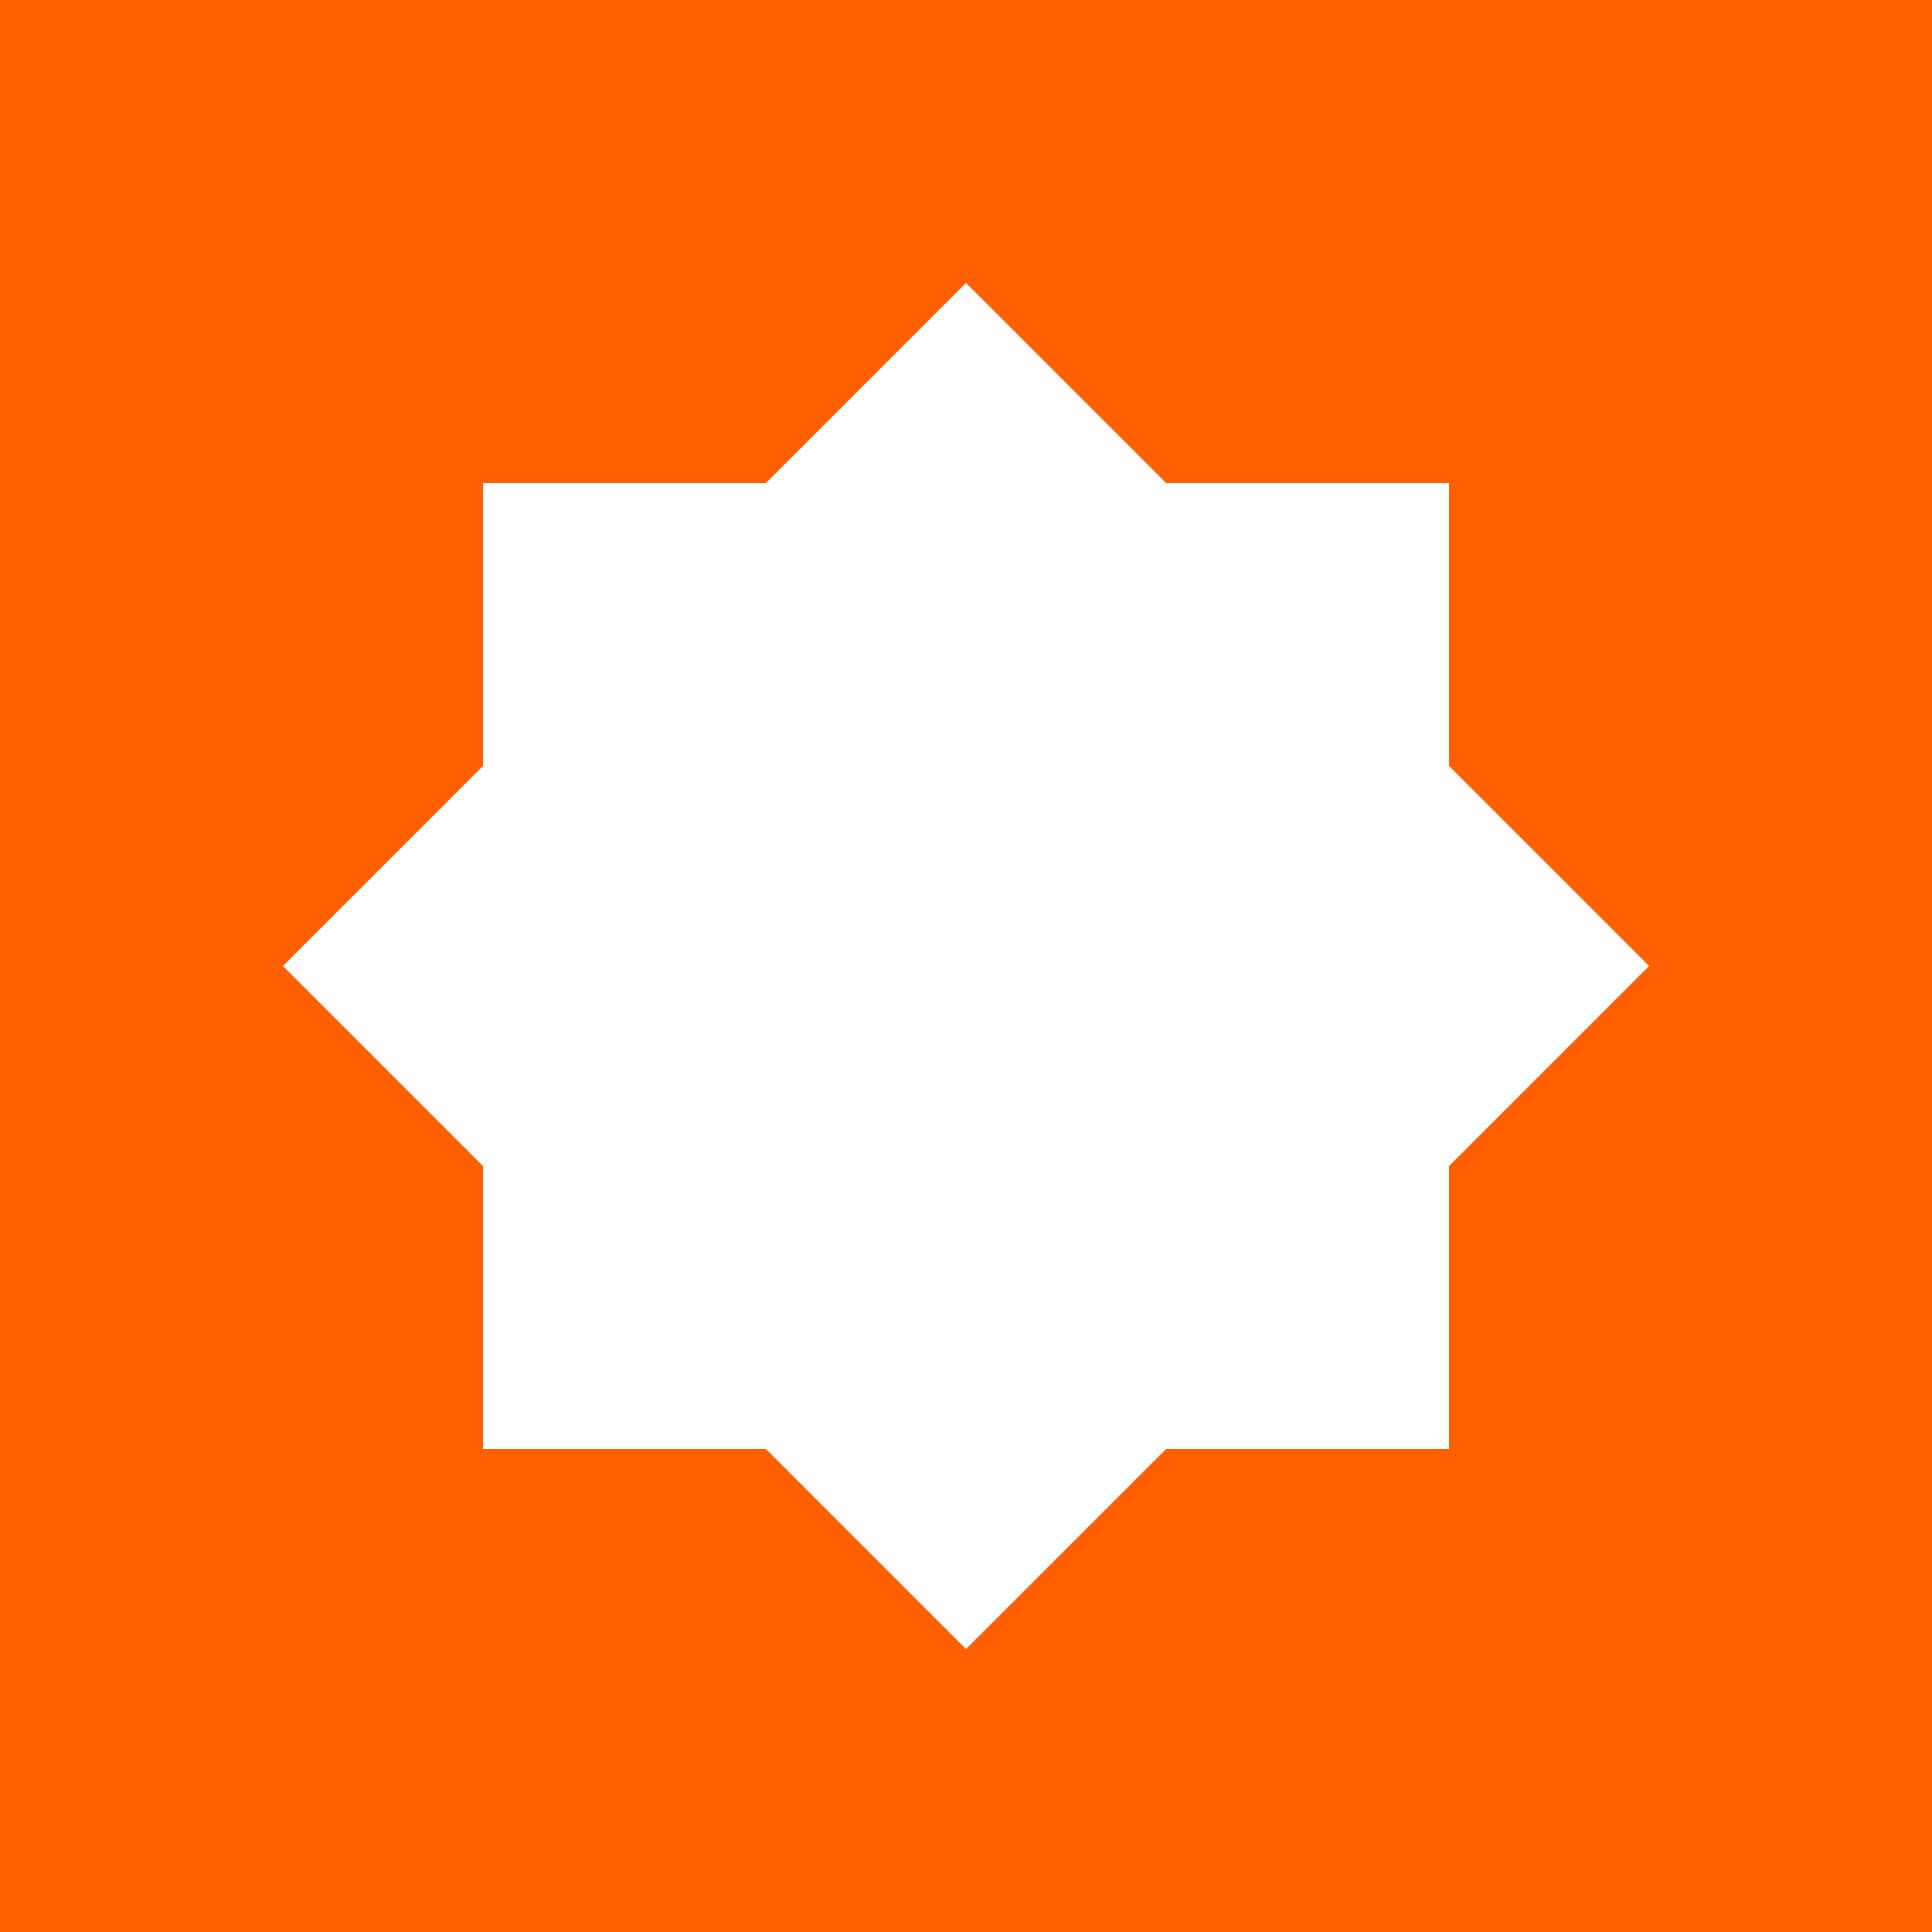
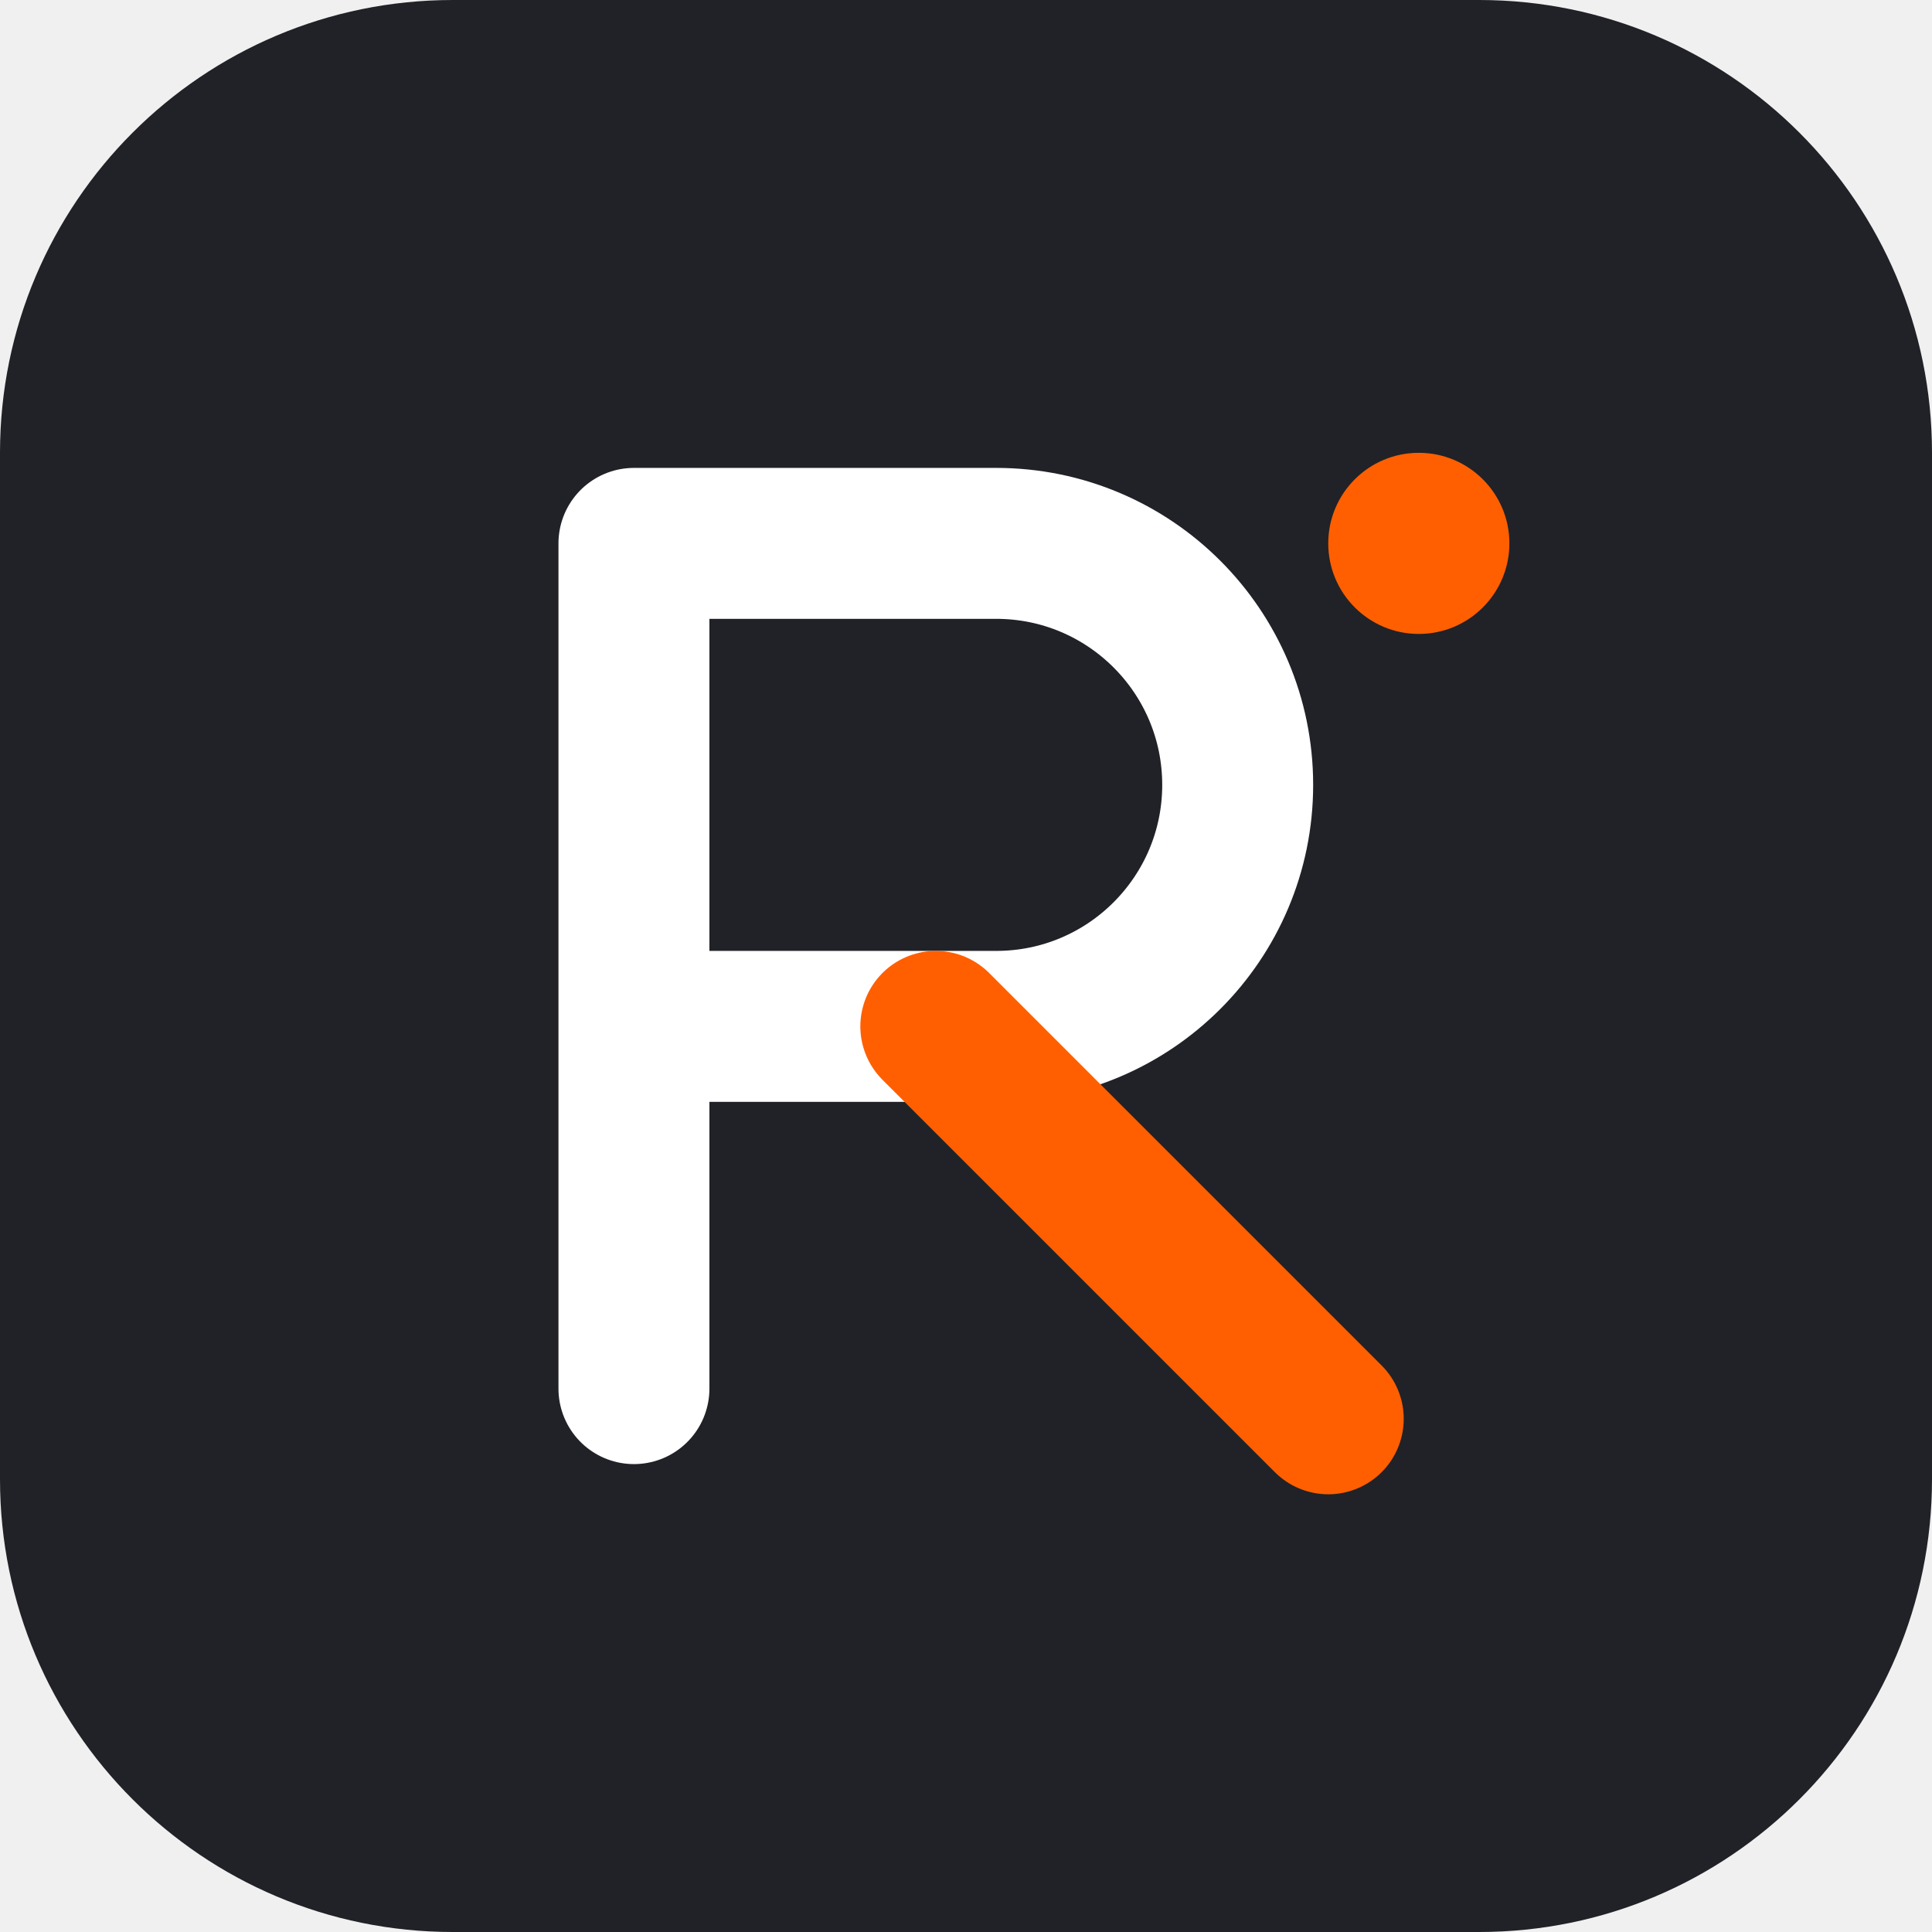
- <svg xmlns="http://www.w3.org/2000/svg" viewBox="0 0 64 64">
-   <rect width="64" height="64" fill="#FF5F01" />
-   <g fill="#FFFFFF">
-     <rect x="16" y="16" width="32" height="32" />
-     <rect x="16" y="16" width="32" height="32" transform="rotate(45 32 32)" />
-   </g>
+ <svg xmlns="http://www.w3.org/2000/svg" viewBox="0 0 64 64" role="img" aria-label="Rodolfo-Freelance">
+   <rect width="64" height="64" rx="15" fill="#202227" />
+   <path d="M21 46V18H33a8 8 0 0 1 0 16H21" fill="none" stroke="#FFFFFF" stroke-width="5" stroke-linecap="round" stroke-linejoin="round" />
+   <path d="M31 34L44 47" fill="none" stroke="#FF5F01" stroke-width="5" stroke-linecap="round" />
+   <circle cx="47" cy="18" r="3" fill="#FF5F01" />
</svg>
